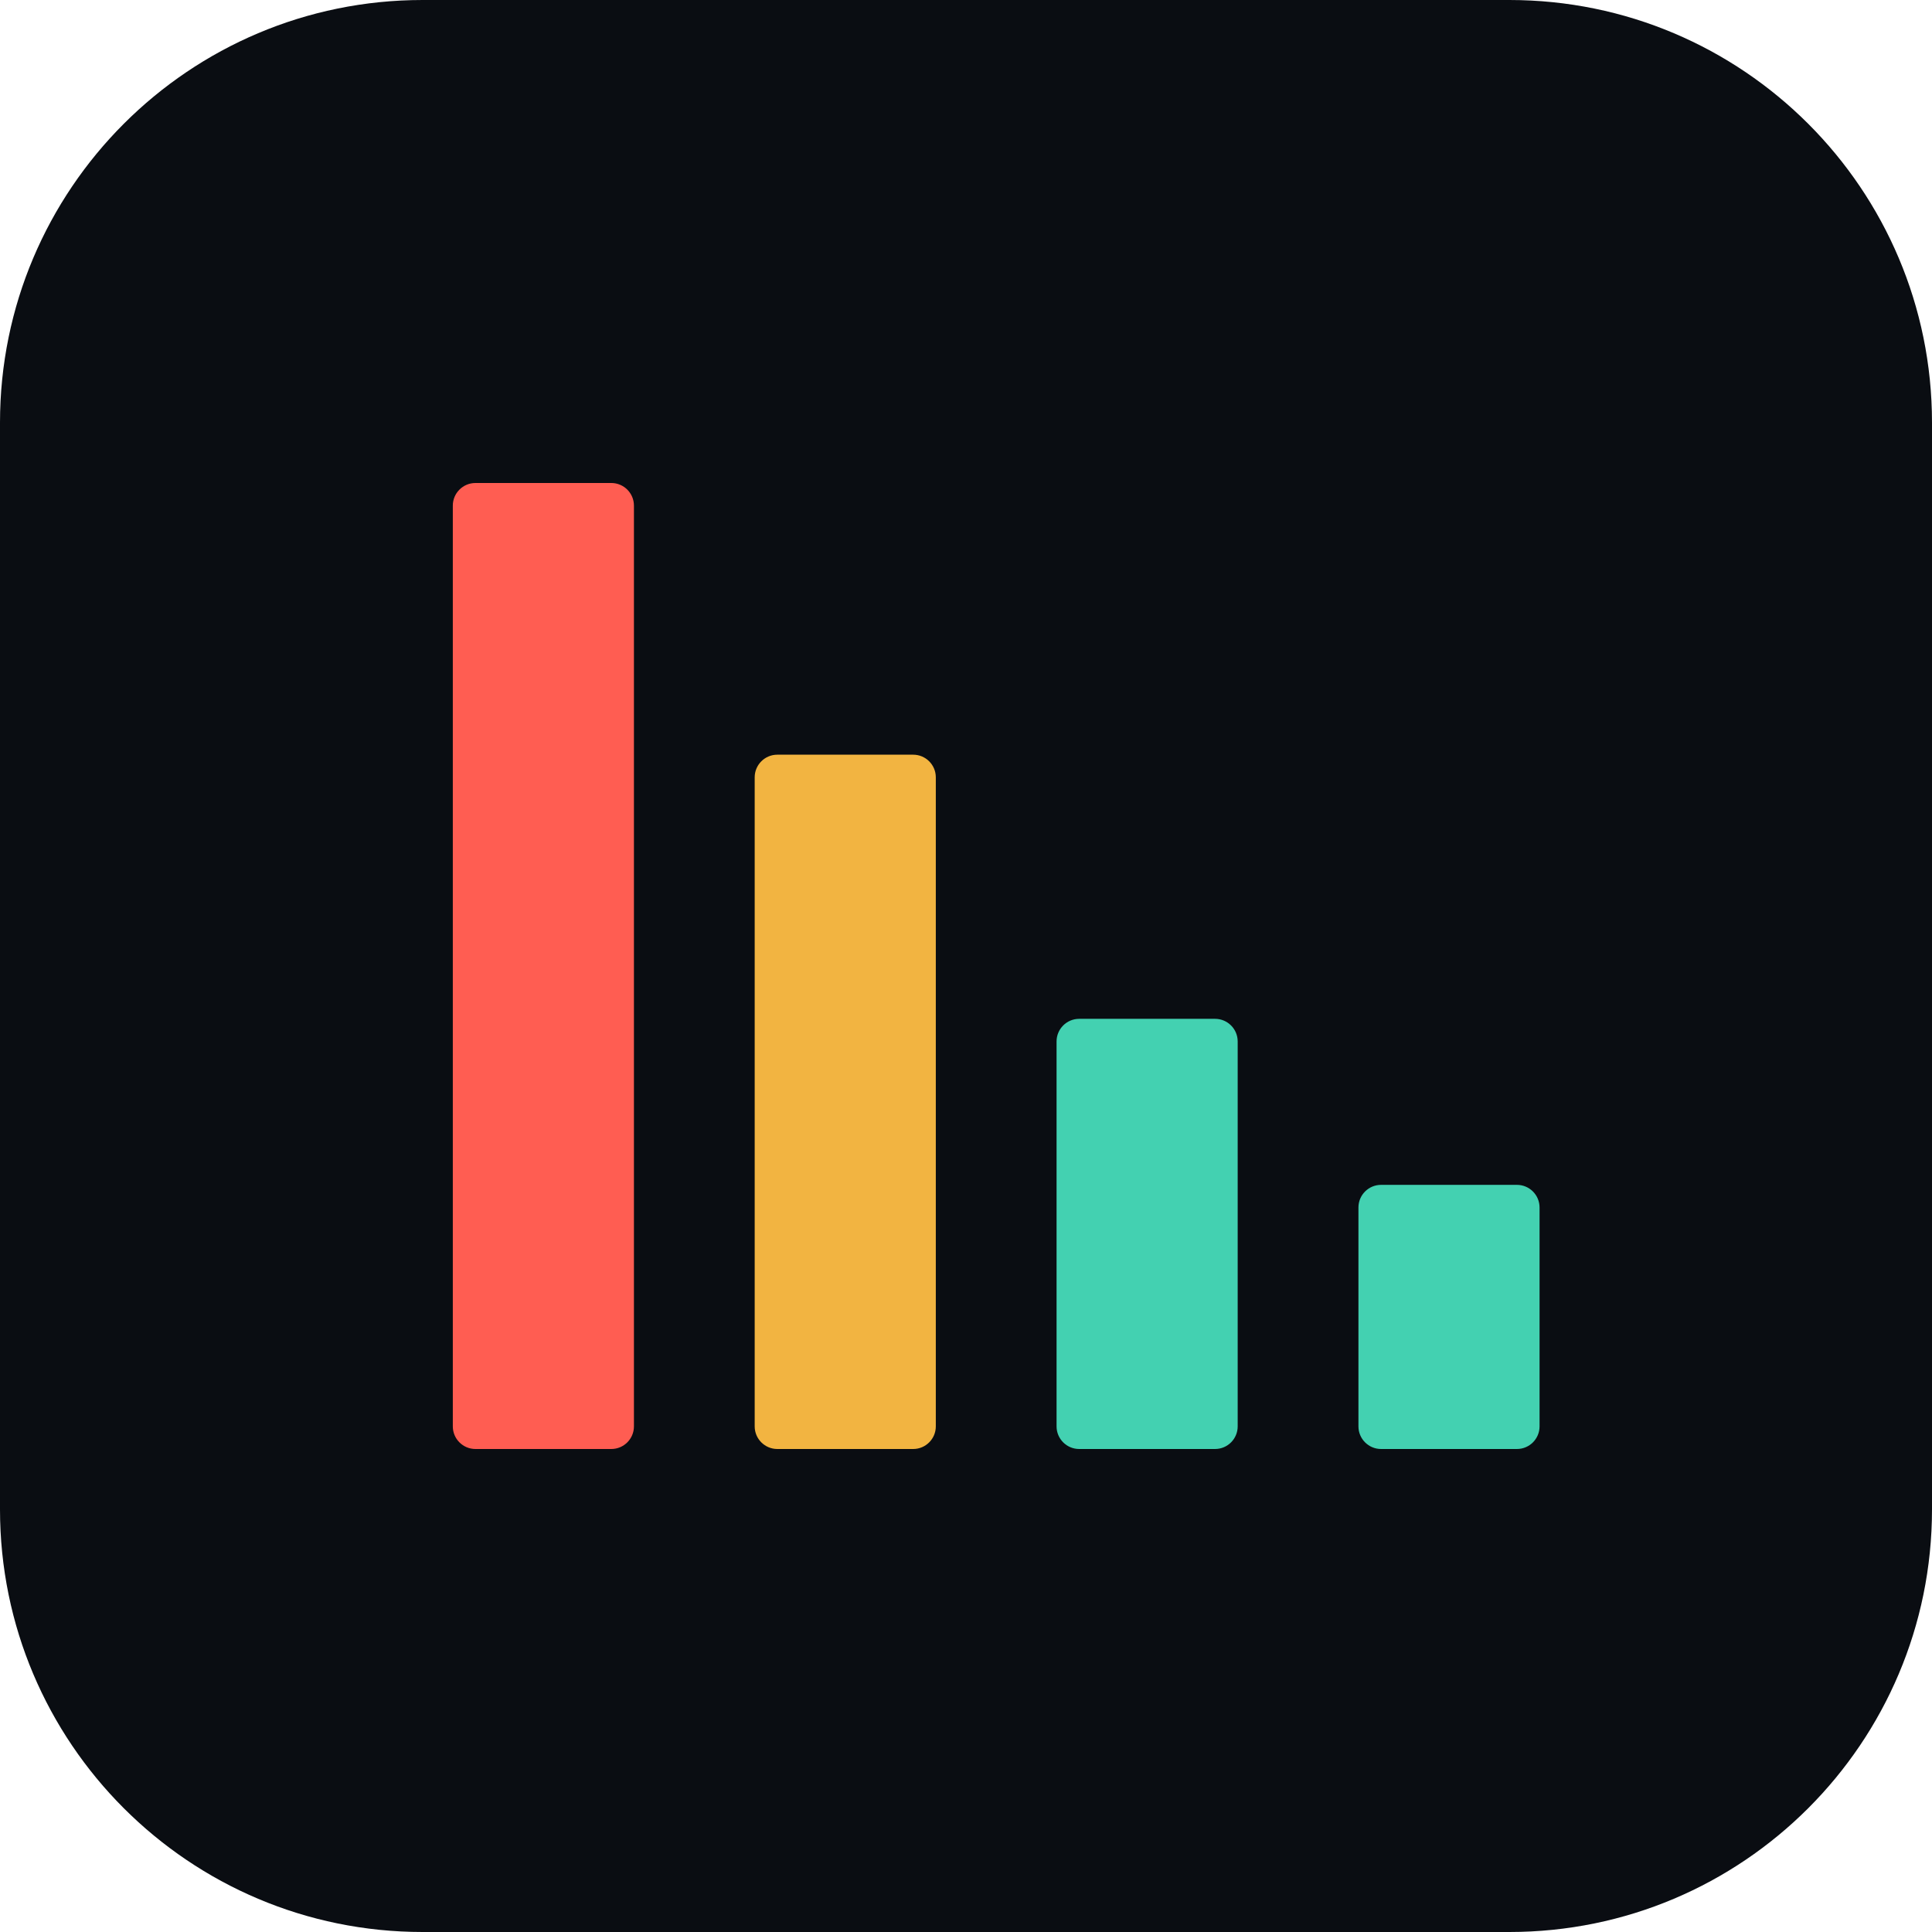
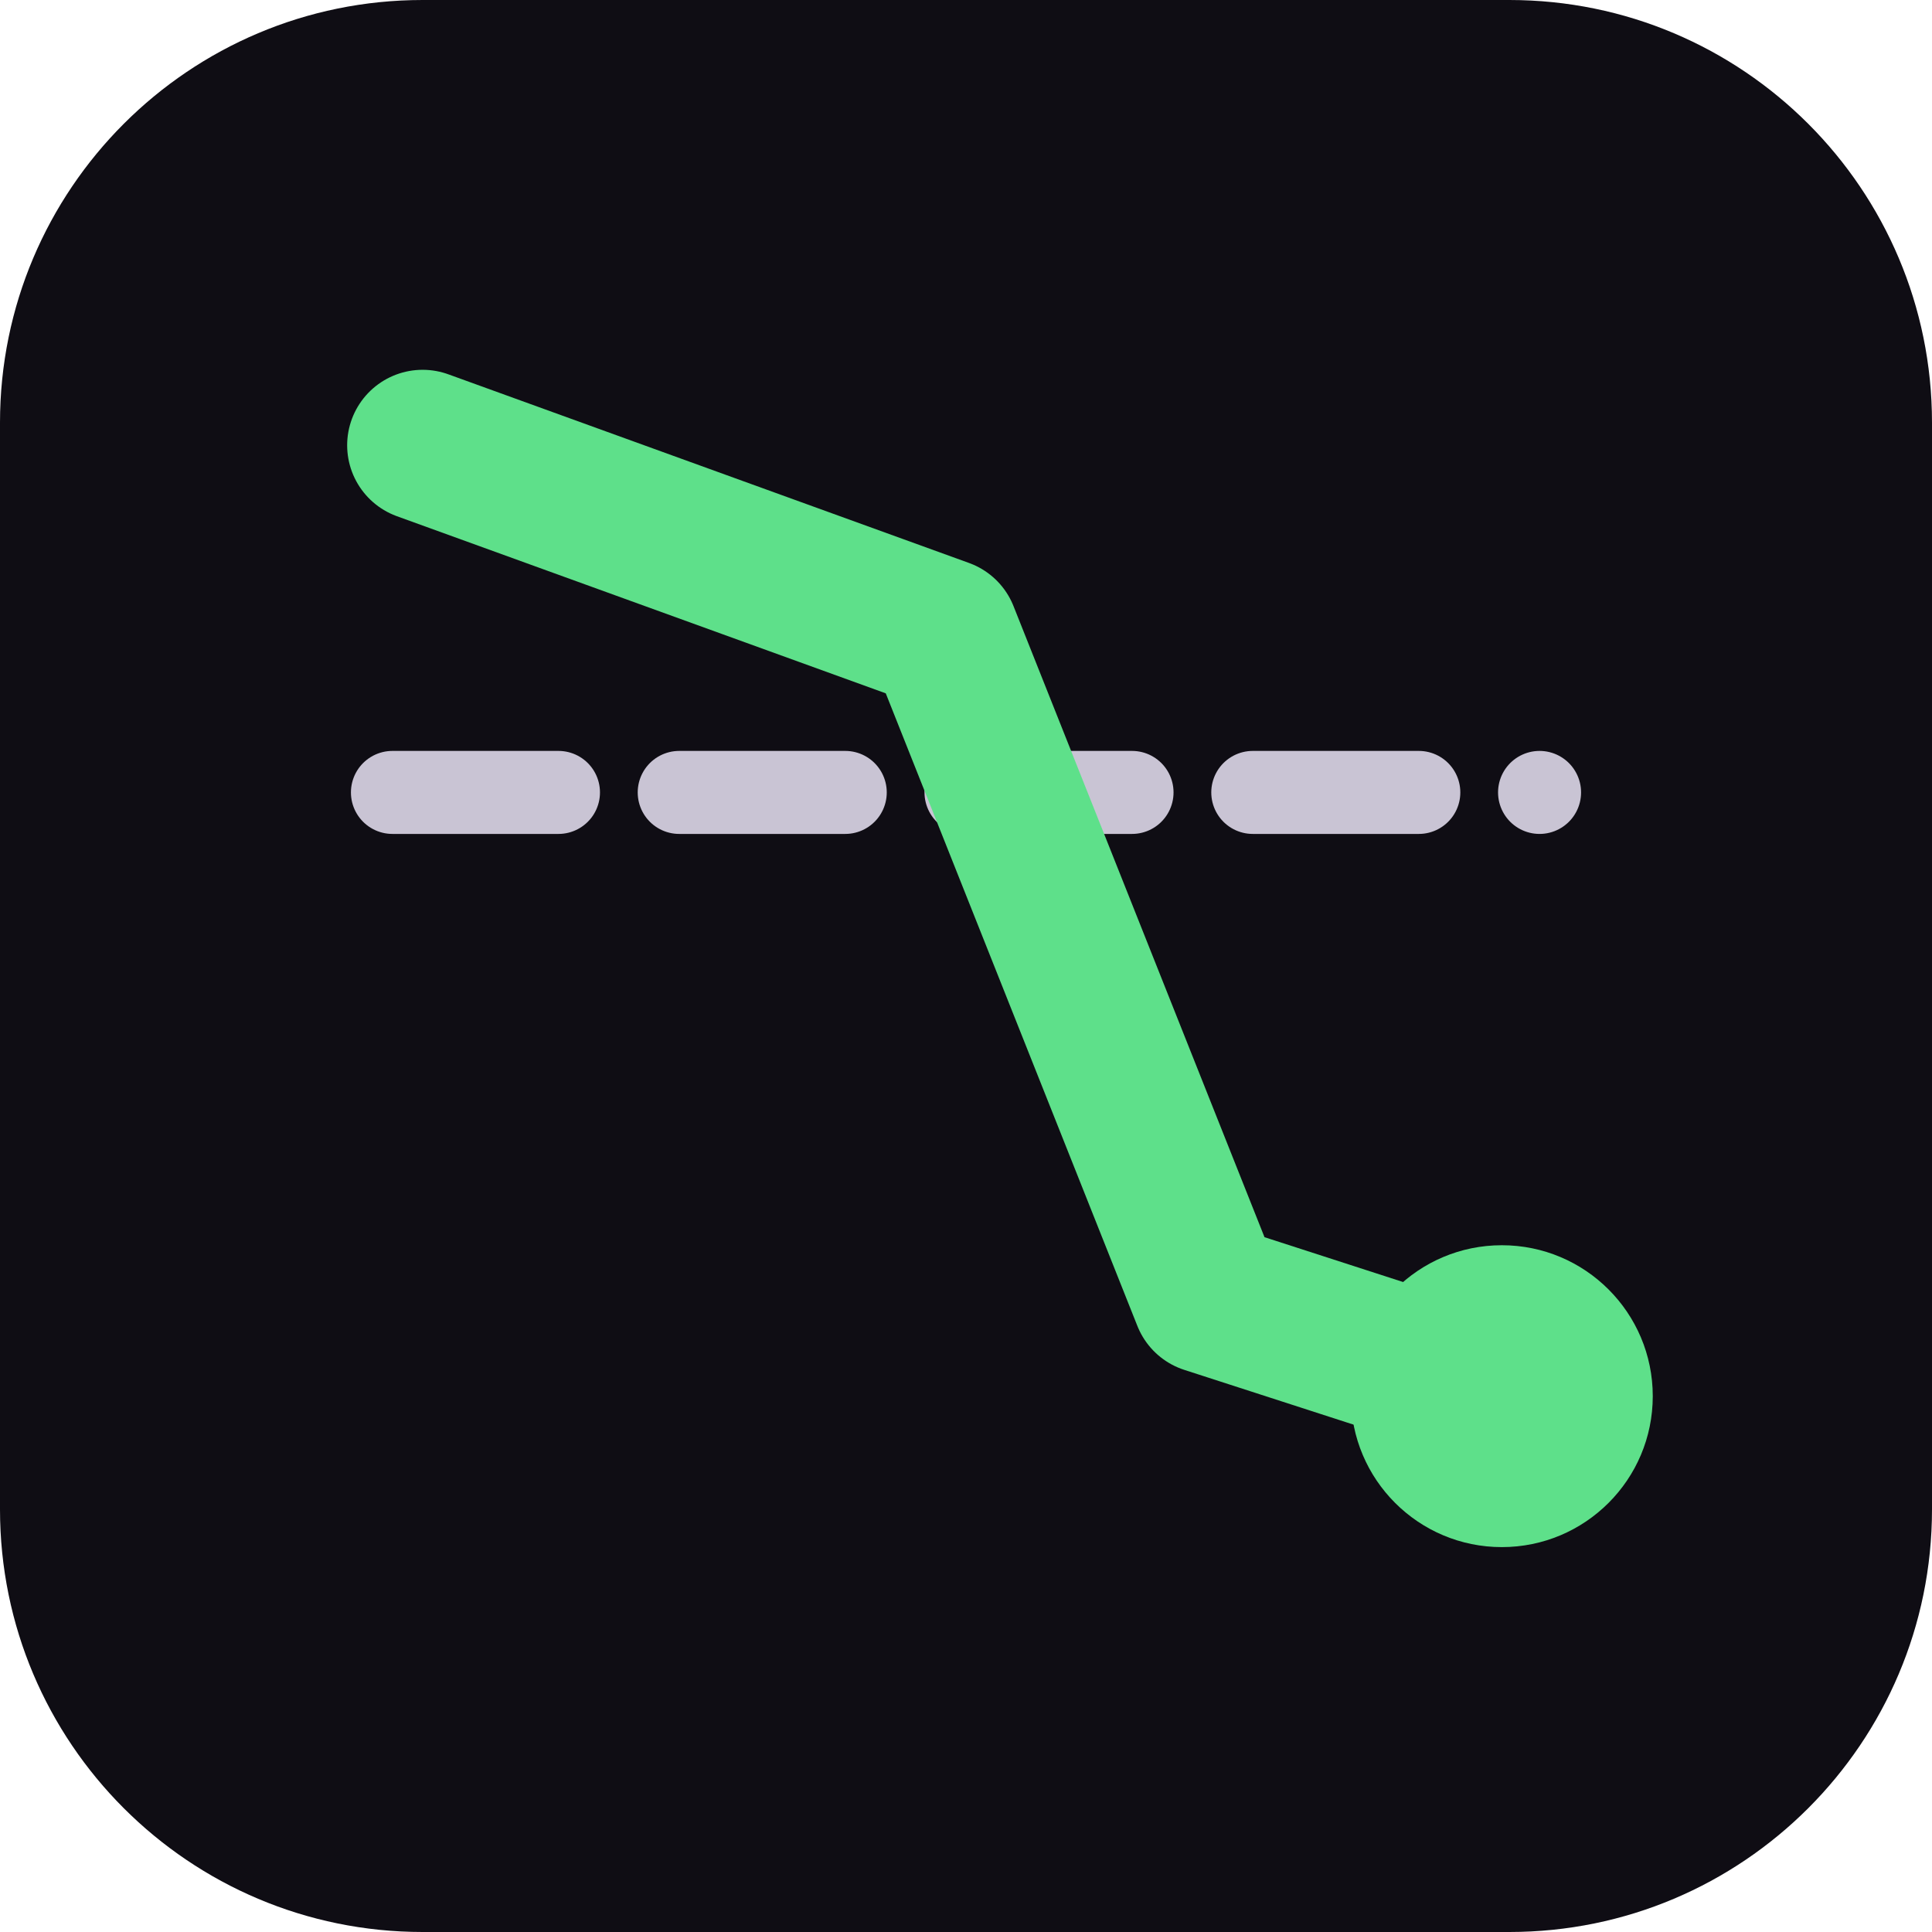
<svg xmlns="http://www.w3.org/2000/svg" viewBox="0 0 512 512">
-   <rect width="512" height="512" rx="112" fill="#0a0d12" />
-   <rect x="120" y="128" width="48" height="256" rx="6" fill="#ff5d52" />
-   <rect x="200" y="200" width="48" height="184" rx="6" fill="#f2b441" />
-   <rect x="280" y="270" width="48" height="114" rx="6" fill="#43d1b1" />
-   <rect x="360" y="314" width="48" height="70" rx="6" fill="#43d1b1" />
+   <rect width="512" height="512" rx="112" fill="#0f0d14" />
+   <path d="M104 210H408" stroke="#c9c4d4" stroke-width="22" stroke-linecap="round" stroke-dasharray="44 32" />
+   <path d="M112 118L250 168L320 344L388 366" fill="none" stroke="#5ee08a" stroke-width="40" stroke-linecap="round" stroke-linejoin="round" />
+   <circle cx="398" cy="370" r="40" fill="#5ee08a" />
</svg>
